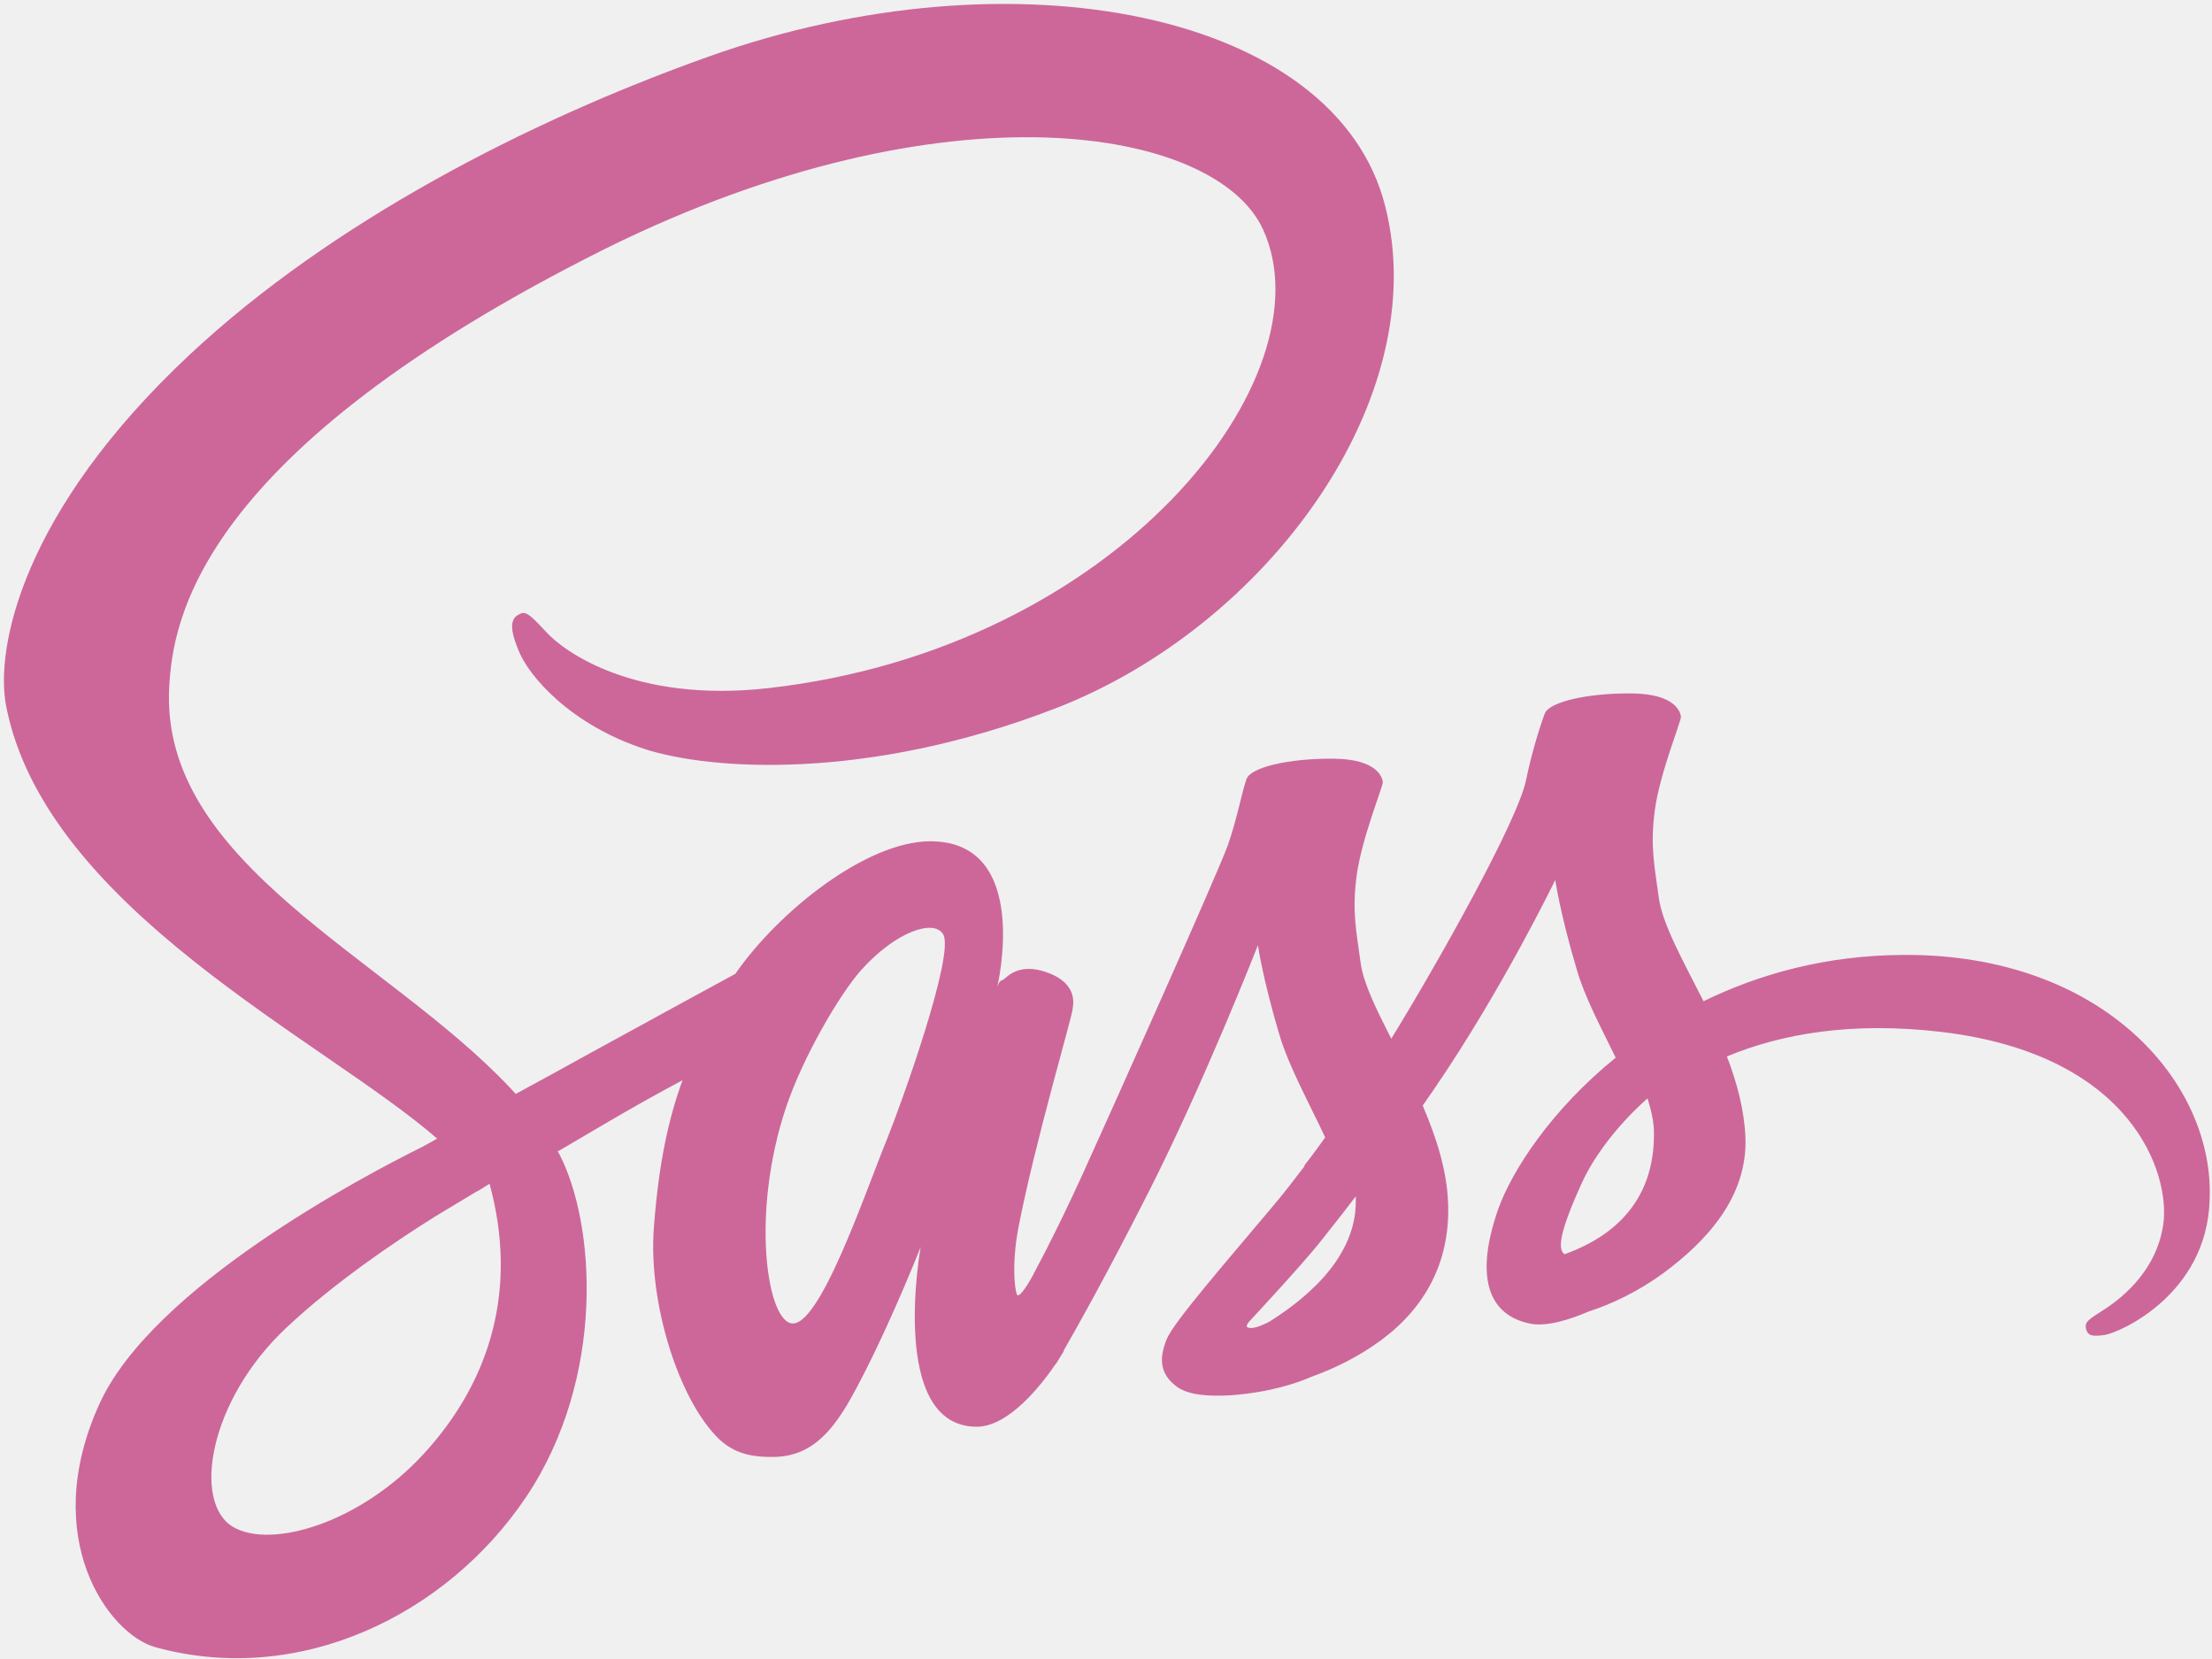
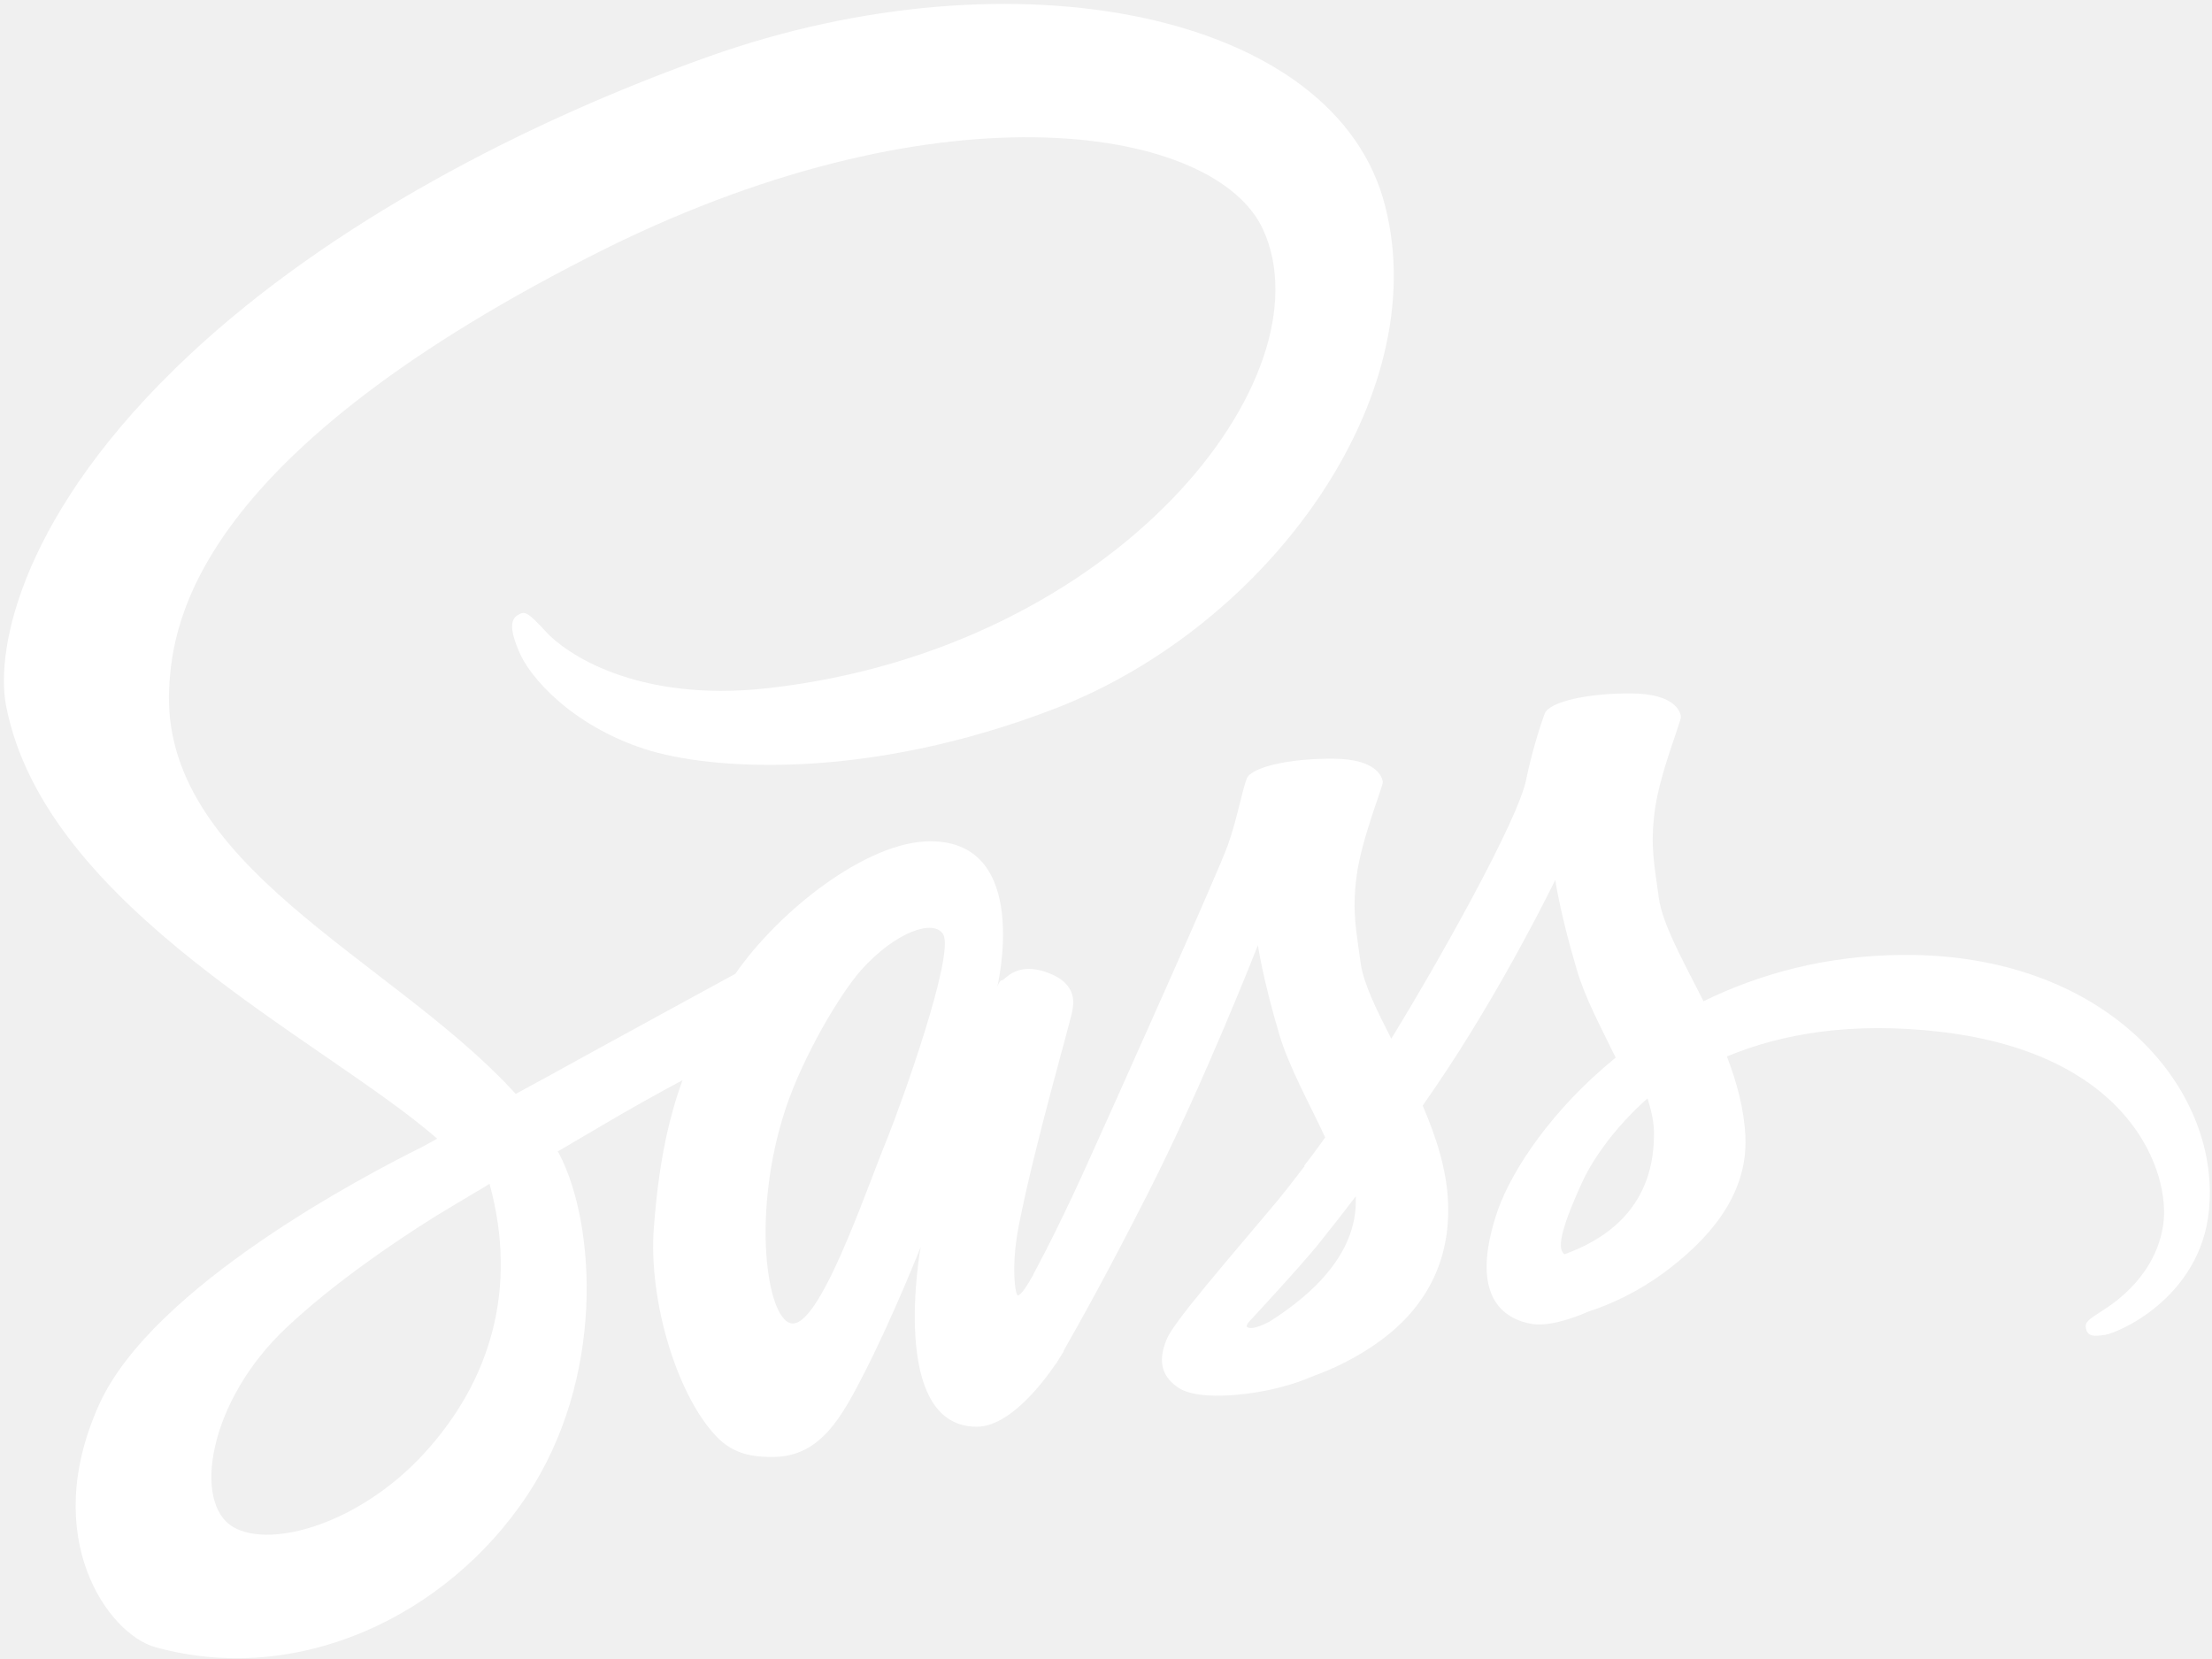
<svg xmlns="http://www.w3.org/2000/svg" width="256px" height="192px" viewBox="0 0 256 192" version="1.1" preserveAspectRatio="xMidYMid">
-   <g fill="#CD6799">
+   <g fill="white">
    <path d="M220.281,110.514 C211.375,110.56 203.634,112.705 197.153,115.876 C194.774,111.166 192.396,106.97 191.977,103.892 C191.51,100.302 190.951,98.11 191.51,93.82 C192.07,89.53 194.588,83.421 194.541,82.955 C194.495,82.489 193.982,80.297 188.852,80.251 C183.723,80.204 179.293,81.23 178.78,82.582 C178.267,83.934 177.288,87.012 176.635,90.183 C175.749,94.846 166.377,111.493 161.014,120.213 C159.289,116.809 157.797,113.824 157.47,111.446 C157.004,107.856 156.444,105.664 157.004,101.374 C157.564,97.084 160.082,90.976 160.035,90.509 C159.988,90.043 159.475,87.851 154.346,87.805 C149.217,87.758 144.787,88.784 144.274,90.136 C143.761,91.489 143.201,94.659 142.129,97.737 C141.056,100.815 128.606,128.606 125.342,135.787 C123.663,139.471 122.218,142.409 121.192,144.414 L121.192,144.414 C121.192,144.414 121.145,144.554 121.005,144.787 C120.119,146.512 119.607,147.445 119.607,147.445 C119.607,147.445 119.607,147.445 119.607,147.491 C118.907,148.75 118.161,149.916 117.788,149.916 C117.508,149.916 116.995,146.559 117.881,141.989 C119.746,132.337 124.176,117.322 124.13,116.809 C124.13,116.529 124.969,113.918 121.239,112.565 C117.601,111.213 116.296,113.451 115.969,113.451 C115.643,113.451 115.41,114.244 115.41,114.244 C115.41,114.244 119.467,97.364 107.669,97.364 C100.302,97.364 90.136,105.431 85.1,112.705 C81.929,114.431 75.168,118.114 67.94,122.078 C65.189,123.617 62.345,125.156 59.687,126.601 C59.5,126.415 59.314,126.181 59.127,125.995 C44.858,110.747 18.466,99.975 19.585,79.505 C20.004,72.044 22.569,52.459 70.272,28.678 C109.534,9.326 140.777,14.689 146.186,26.579 C153.926,43.553 129.446,75.075 88.877,79.644 C73.396,81.37 65.282,75.401 63.231,73.163 C61.086,70.831 60.759,70.691 59.966,71.158 C58.661,71.857 59.5,73.956 59.966,75.168 C61.179,78.339 66.168,83.934 74.608,86.686 C82.069,89.11 100.208,90.463 122.171,81.976 C146.745,72.463 165.957,46.024 160.315,23.875 C154.672,1.399 117.368,-6.015 82.069,6.528 C61.086,13.989 38.33,25.74 21.963,41.035 C2.518,59.22 -0.56,75.028 0.699,81.65 C5.223,105.151 37.631,120.446 50.594,131.777 C49.941,132.15 49.335,132.477 48.822,132.756 C42.34,135.974 17.626,148.89 11.471,162.553 C4.477,178.034 12.59,189.132 17.953,190.624 C34.6,195.241 51.713,186.941 60.899,173.231 C70.085,159.522 68.966,141.709 64.723,133.549 C64.676,133.456 64.63,133.362 64.536,133.269 C66.215,132.29 67.94,131.264 69.619,130.285 C72.93,128.326 76.194,126.508 78.992,125.016 C77.406,129.352 76.24,134.528 75.681,141.989 C74.981,150.756 78.572,162.133 83.282,166.61 C85.38,168.568 87.851,168.615 89.437,168.615 C94.939,168.615 97.411,164.045 100.162,158.636 C103.519,152.015 106.55,144.321 106.55,144.321 C106.55,144.321 102.773,165.118 113.032,165.118 C116.762,165.118 120.539,160.268 122.218,157.797 L122.218,157.843 C122.218,157.843 122.311,157.703 122.498,157.377 C122.871,156.771 123.104,156.398 123.104,156.398 L123.104,156.305 C124.596,153.693 127.953,147.771 132.943,137.932 C139.378,125.249 145.58,109.395 145.58,109.395 C145.58,109.395 146.139,113.265 148.051,119.7 C149.17,123.477 151.502,127.627 153.367,131.637 C151.875,133.736 150.942,134.901 150.942,134.901 C150.942,134.901 150.942,134.901 150.989,134.948 C149.776,136.533 148.471,138.259 147.025,139.937 C141.942,145.999 135.881,152.947 135.041,154.952 C134.062,157.33 134.295,159.056 136.16,160.455 C137.513,161.481 139.937,161.62 142.409,161.481 C146.979,161.154 150.196,160.035 151.781,159.336 C154.253,158.45 157.144,157.097 159.848,155.092 C164.838,151.408 167.869,146.139 167.589,139.191 C167.449,135.368 166.19,131.544 164.651,127.953 C165.118,127.301 165.537,126.648 166.004,125.995 C173.884,114.477 179.993,101.84 179.993,101.84 C179.993,101.84 180.552,105.711 182.464,112.146 C183.397,115.41 185.309,118.954 186.987,122.404 C179.573,128.42 175.003,135.414 173.371,139.984 C170.434,148.471 172.718,152.294 177.055,153.18 C179.013,153.6 181.811,152.667 183.863,151.781 C186.474,150.942 189.552,149.497 192.49,147.352 C197.479,143.668 202.282,138.538 202.002,131.591 C201.862,128.42 201.023,125.295 199.857,122.264 C206.152,119.653 214.266,118.208 224.618,119.42 C246.814,122.031 251.197,135.881 250.358,141.709 C249.518,147.538 244.855,150.709 243.317,151.688 C241.778,152.667 241.265,152.994 241.405,153.693 C241.591,154.719 242.337,154.672 243.643,154.486 C245.462,154.16 255.301,149.776 255.72,139.051 C256.42,125.342 243.363,110.374 220.281,110.514 L220.281,110.514 Z M49.055,168.242 C41.687,176.262 31.429,179.293 26.999,176.729 C22.243,173.977 24.108,162.133 33.154,153.647 C38.656,148.471 45.744,143.668 50.454,140.73 C51.526,140.077 53.112,139.145 55.024,137.979 C55.35,137.792 55.537,137.699 55.537,137.699 L55.537,137.699 C55.91,137.466 56.283,137.233 56.656,137 C59.966,149.123 56.796,159.802 49.055,168.242 L49.055,168.242 Z M102.68,131.777 C100.115,138.026 94.753,154.02 91.489,153.134 C88.691,152.388 86.965,140.264 90.929,128.28 C92.934,122.264 97.177,115.083 99.649,112.286 C103.659,107.809 108.089,106.317 109.161,108.136 C110.514,110.514 104.265,127.86 102.68,131.777 L102.68,131.777 Z M146.932,152.947 C145.859,153.507 144.834,153.88 144.367,153.6 C144.041,153.413 144.834,152.667 144.834,152.667 C144.834,152.667 150.383,146.699 152.574,143.994 C153.833,142.409 155.325,140.544 156.911,138.445 L156.911,139.051 C156.911,146.186 150.009,150.989 146.932,152.947 L146.932,152.947 Z M181.065,145.16 C180.272,144.6 180.412,142.735 183.07,136.906 C184.096,134.621 186.521,130.798 190.671,127.114 C191.137,128.606 191.464,130.052 191.417,131.404 C191.37,140.404 184.936,143.761 181.065,145.16 L181.065,145.16 Z" />
  </g>
</svg>
